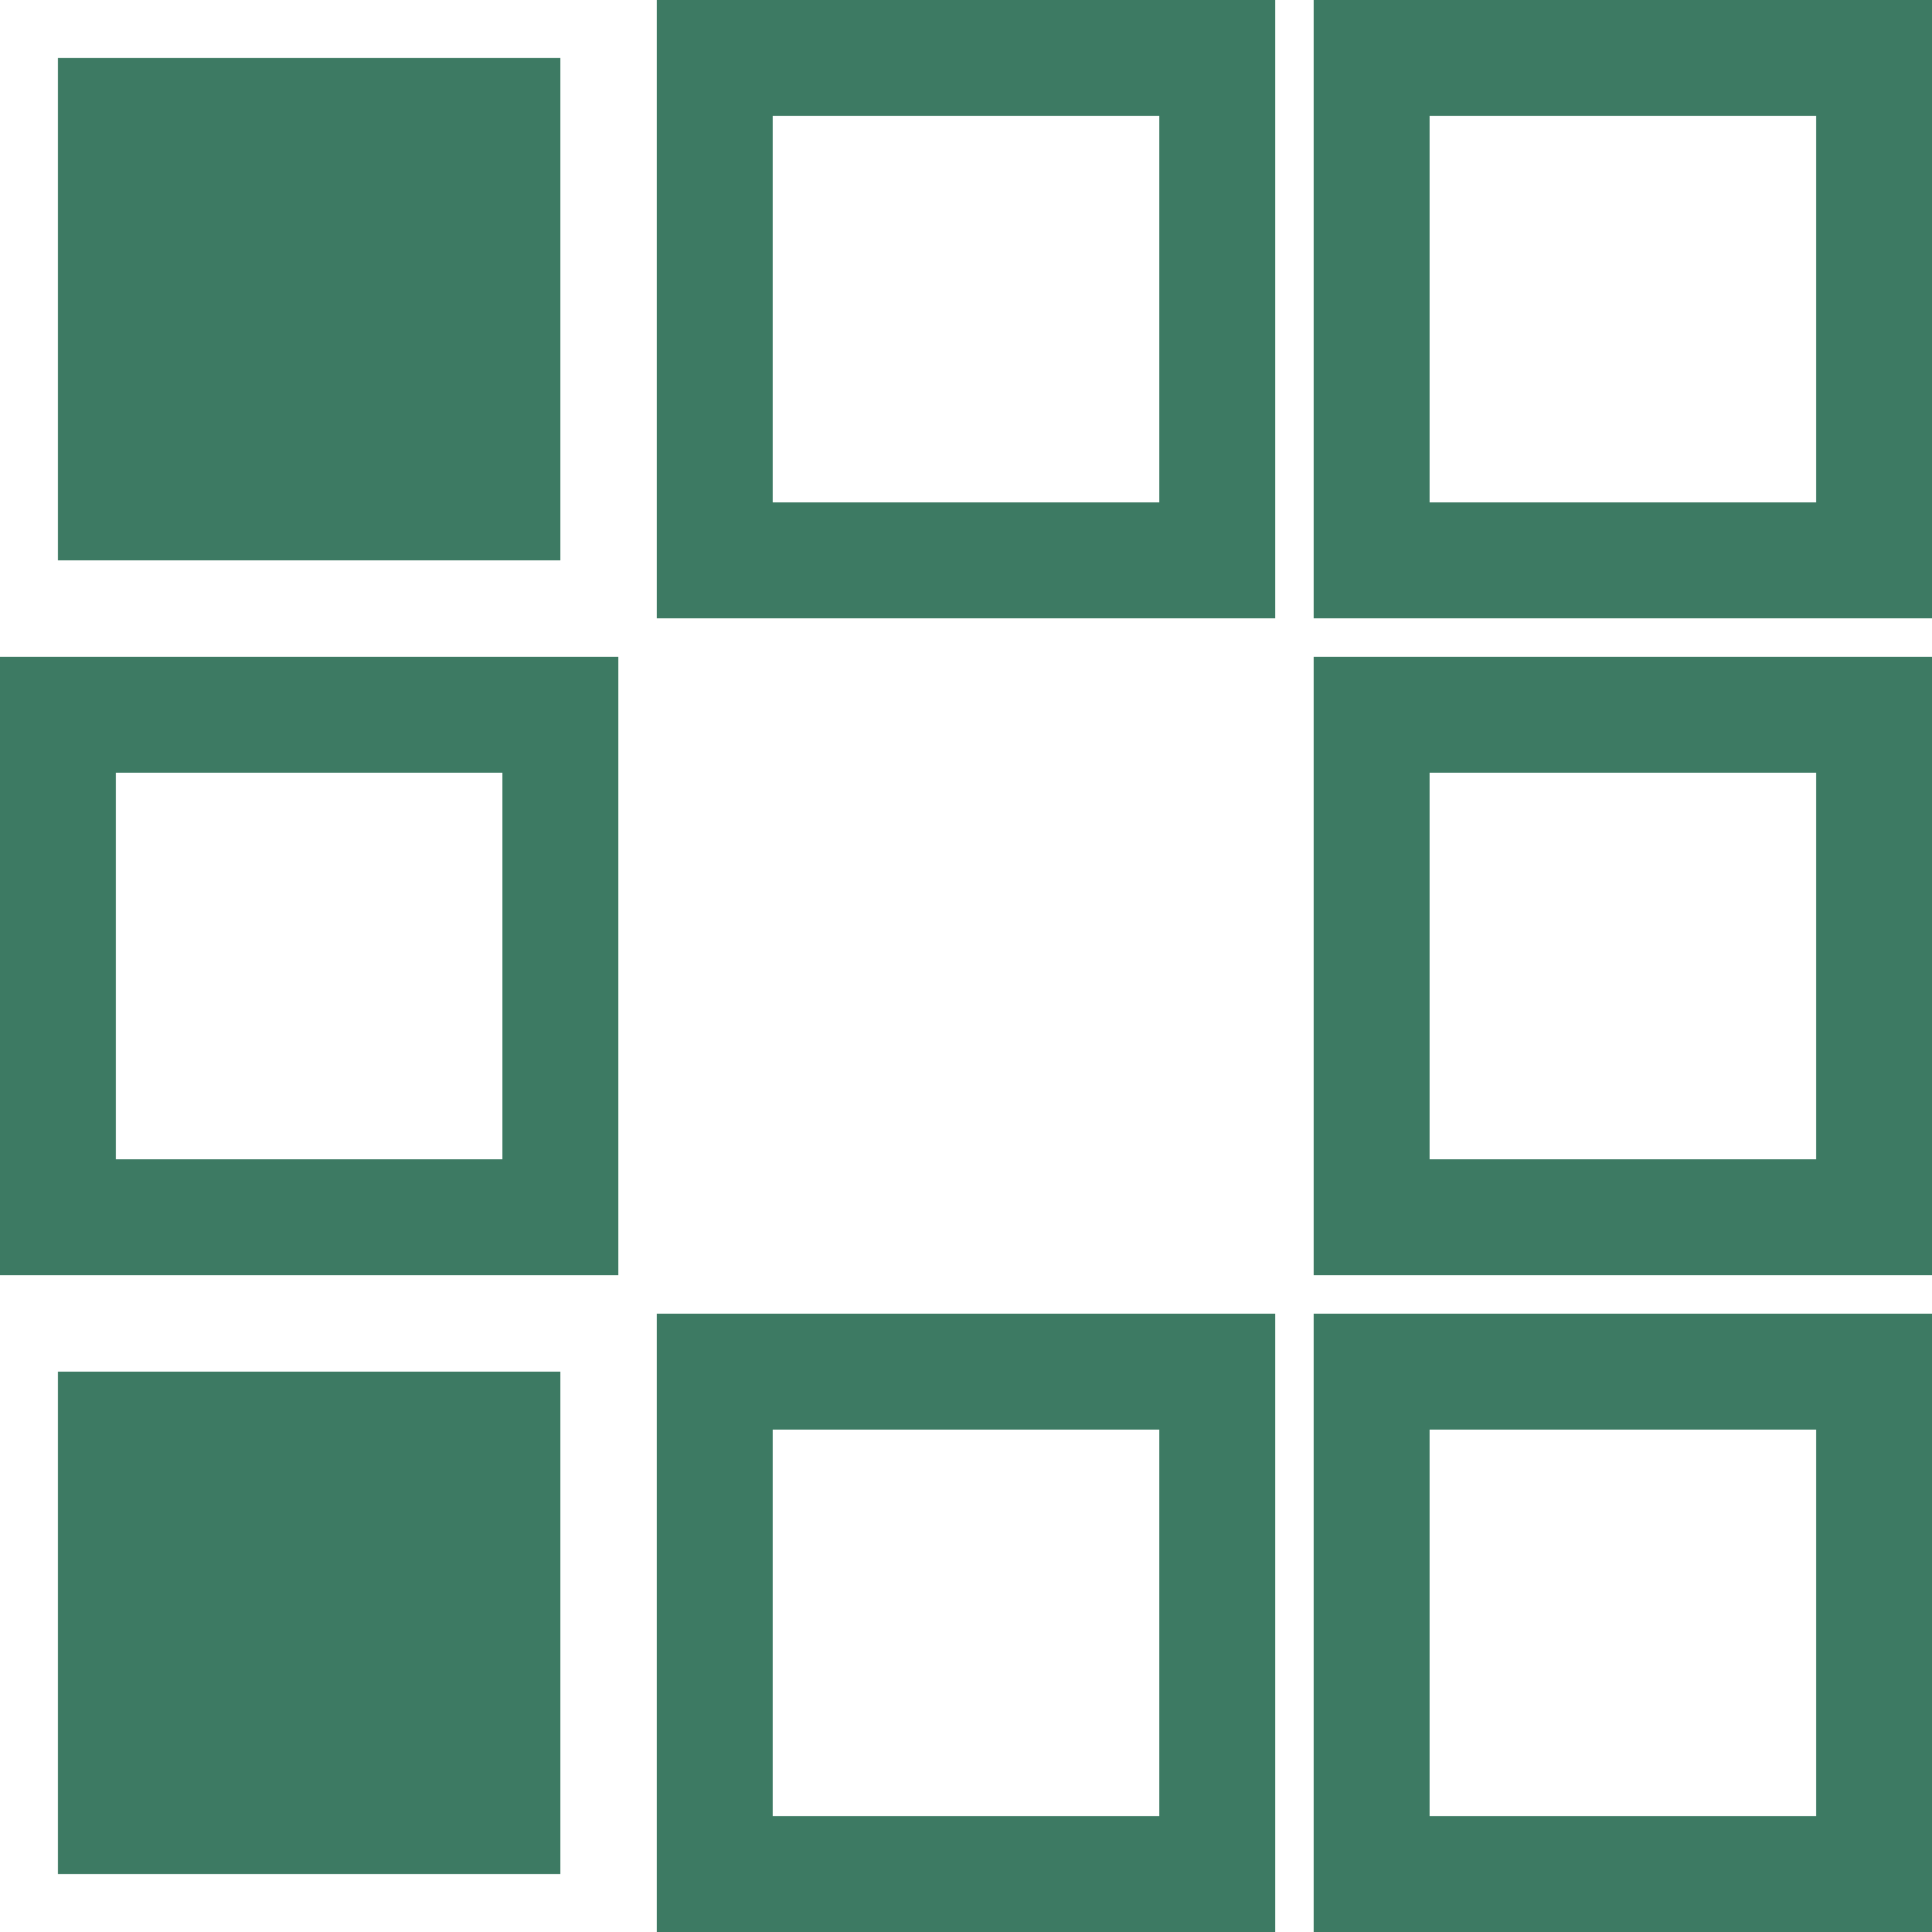
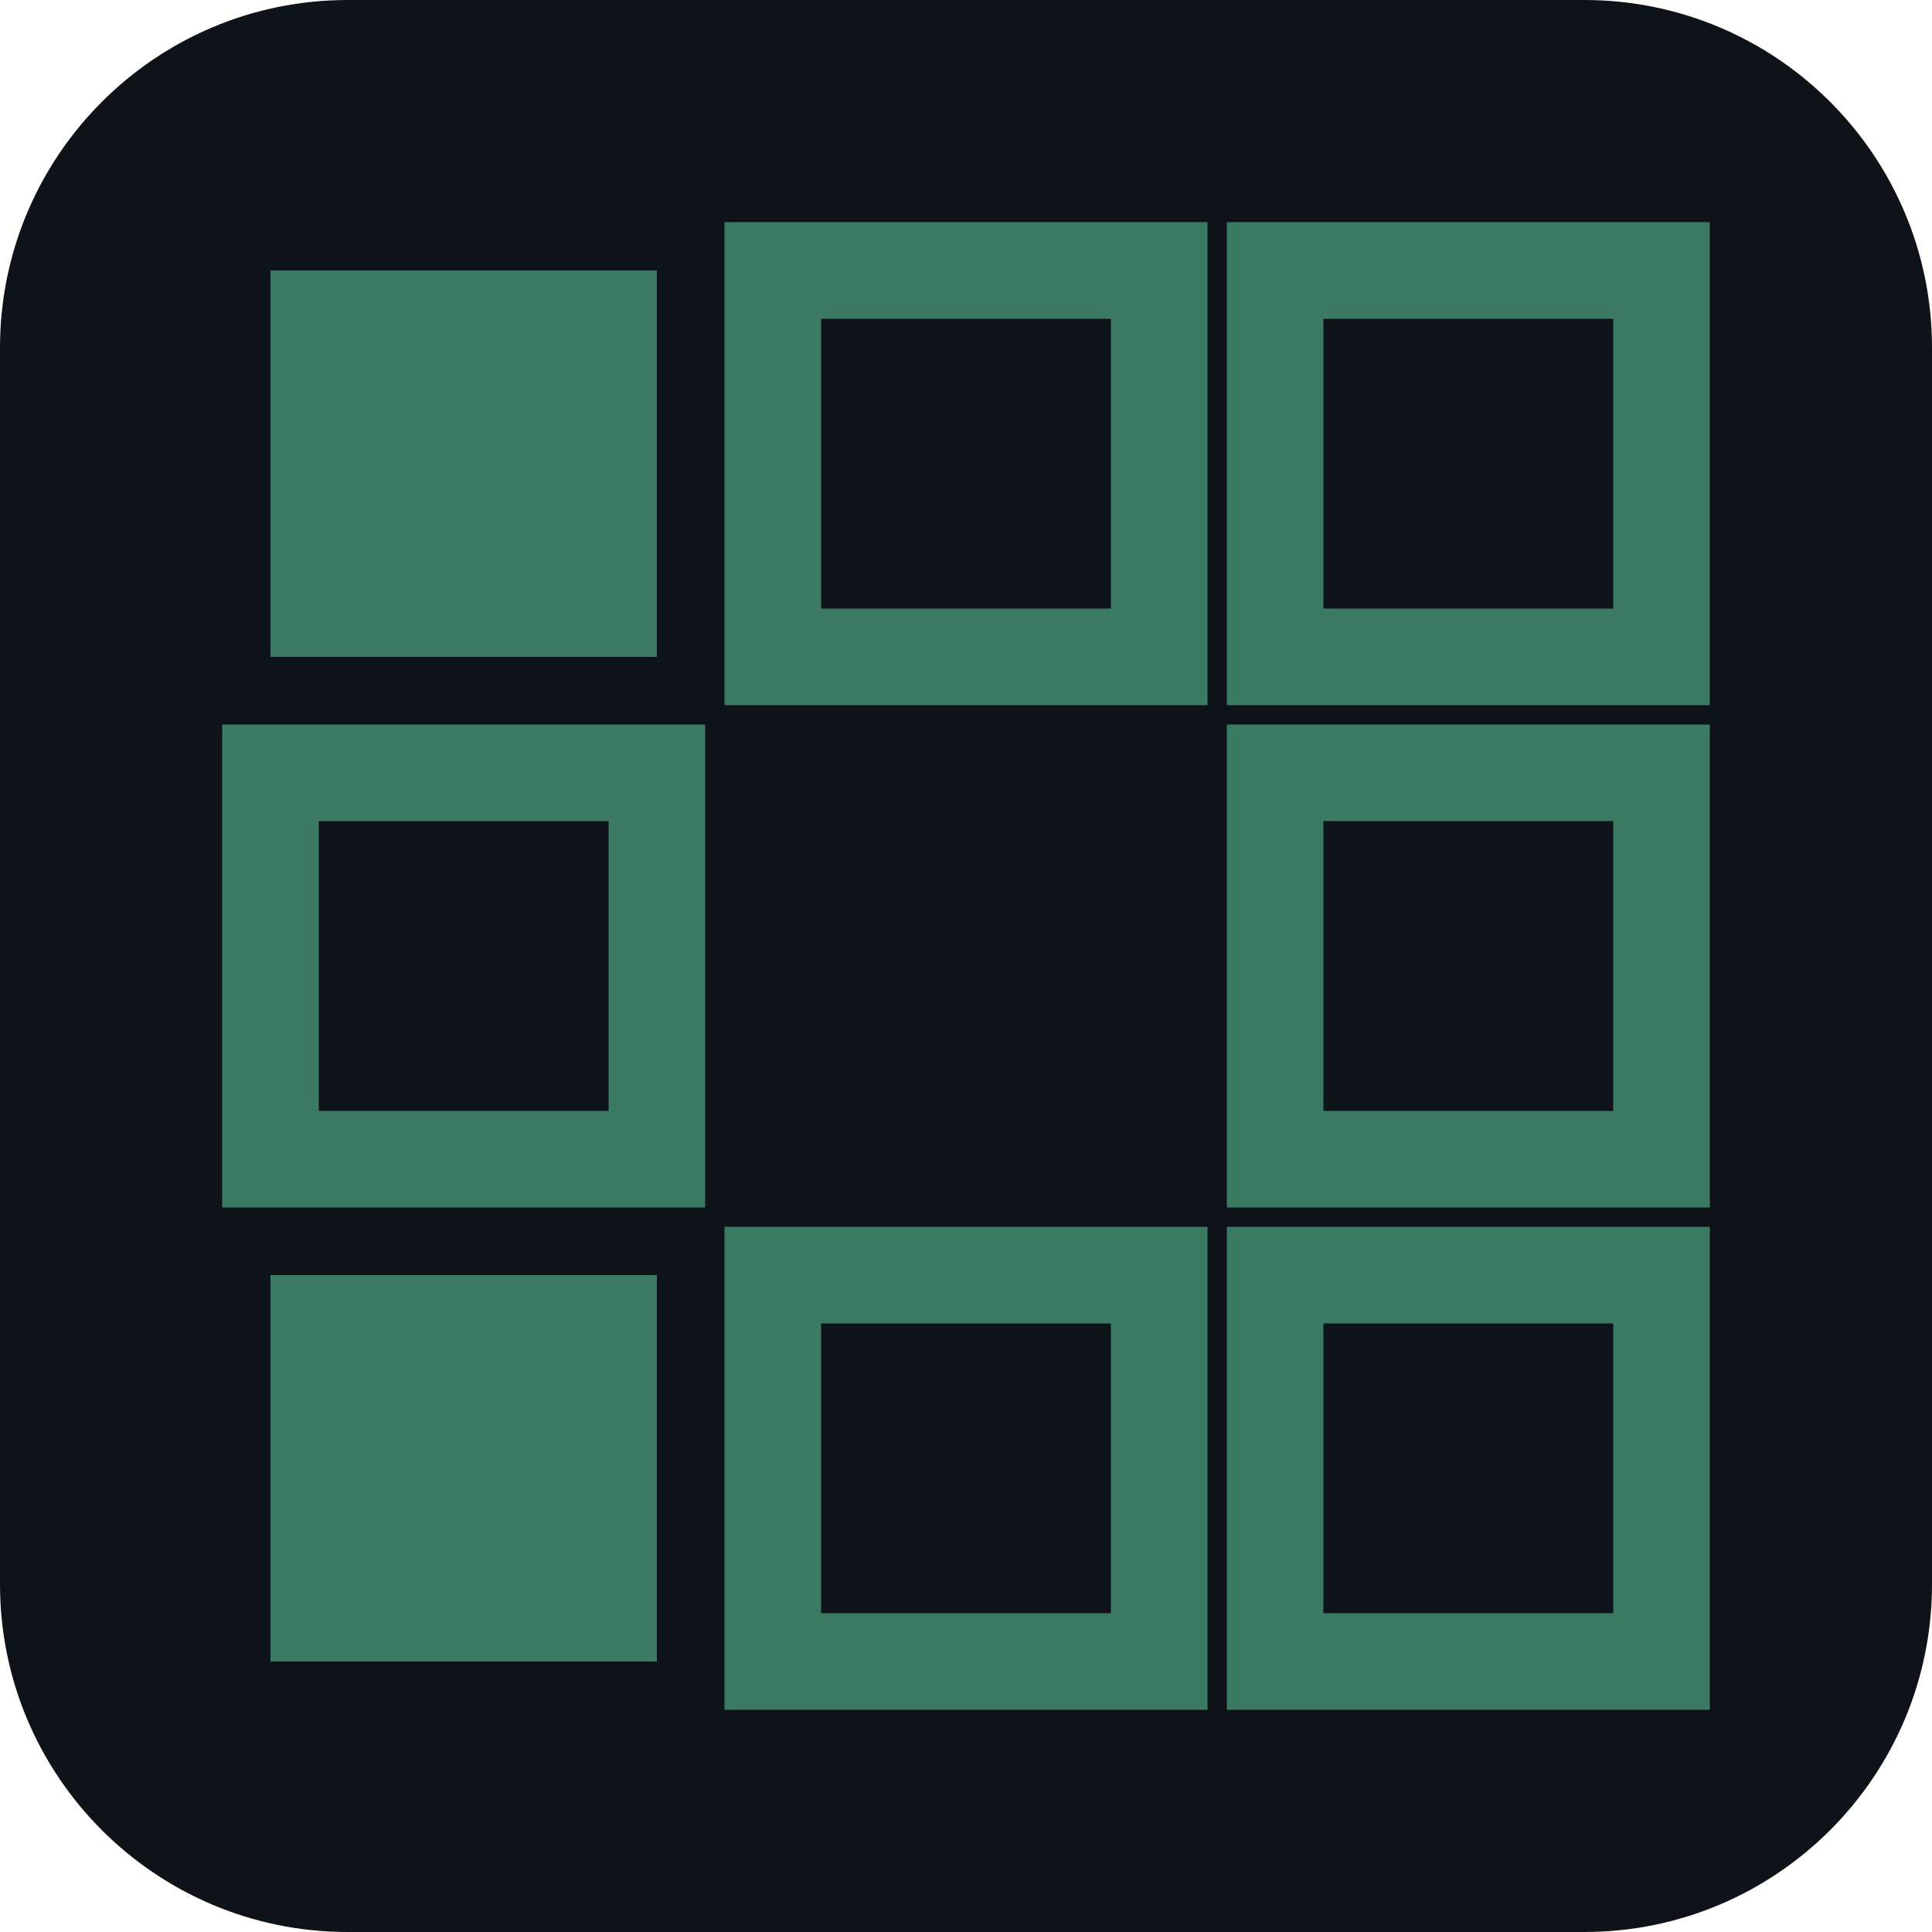
<svg xmlns="http://www.w3.org/2000/svg" viewBox="0 0 100 100">
-   <rect x="3" y="3" width="26" height="26" fill="#3d7a63" />
-   <rect x="37" y="3" width="26" height="26" fill="none" stroke="#3d7a63" stroke-width="6" />
-   <rect x="71" y="3" width="26" height="26" fill="none" stroke="#3d7a63" stroke-width="6" />
-   <rect x="3" y="37" width="26" height="26" fill="none" stroke="#3d7a63" stroke-width="6" />
-   <rect x="71" y="37" width="26" height="26" fill="none" stroke="#3d7a63" stroke-width="6" />
-   <rect x="3" y="71" width="26" height="26" fill="#3d7a63" />
-   <rect x="37" y="71" width="26" height="26" fill="none" stroke="#3d7a63" stroke-width="6" />
-   <rect x="71" y="71" width="26" height="26" fill="none" stroke="#3d7a63" stroke-width="6" />
+   <rect width="100" height="100" rx="18" fill="#0e1319" />
+   <rect x="14" y="14" width="20" height="20" fill="#3d7a63" />
+   <rect x="40" y="14" width="20" height="20" fill="none" stroke="#3d7a63" stroke-width="5" />
+   <rect x="66" y="14" width="20" height="20" fill="none" stroke="#3d7a63" stroke-width="5" />
+   <rect x="14" y="40" width="20" height="20" fill="none" stroke="#3d7a63" stroke-width="5" />
+   <rect x="66" y="40" width="20" height="20" fill="none" stroke="#3d7a63" stroke-width="5" />
+   <rect x="14" y="66" width="20" height="20" fill="#3d7a63" />
+   <rect x="40" y="66" width="20" height="20" fill="none" stroke="#3d7a63" stroke-width="5" />
+   <rect x="66" y="66" width="20" height="20" fill="none" stroke="#3d7a63" stroke-width="5" />
</svg>
